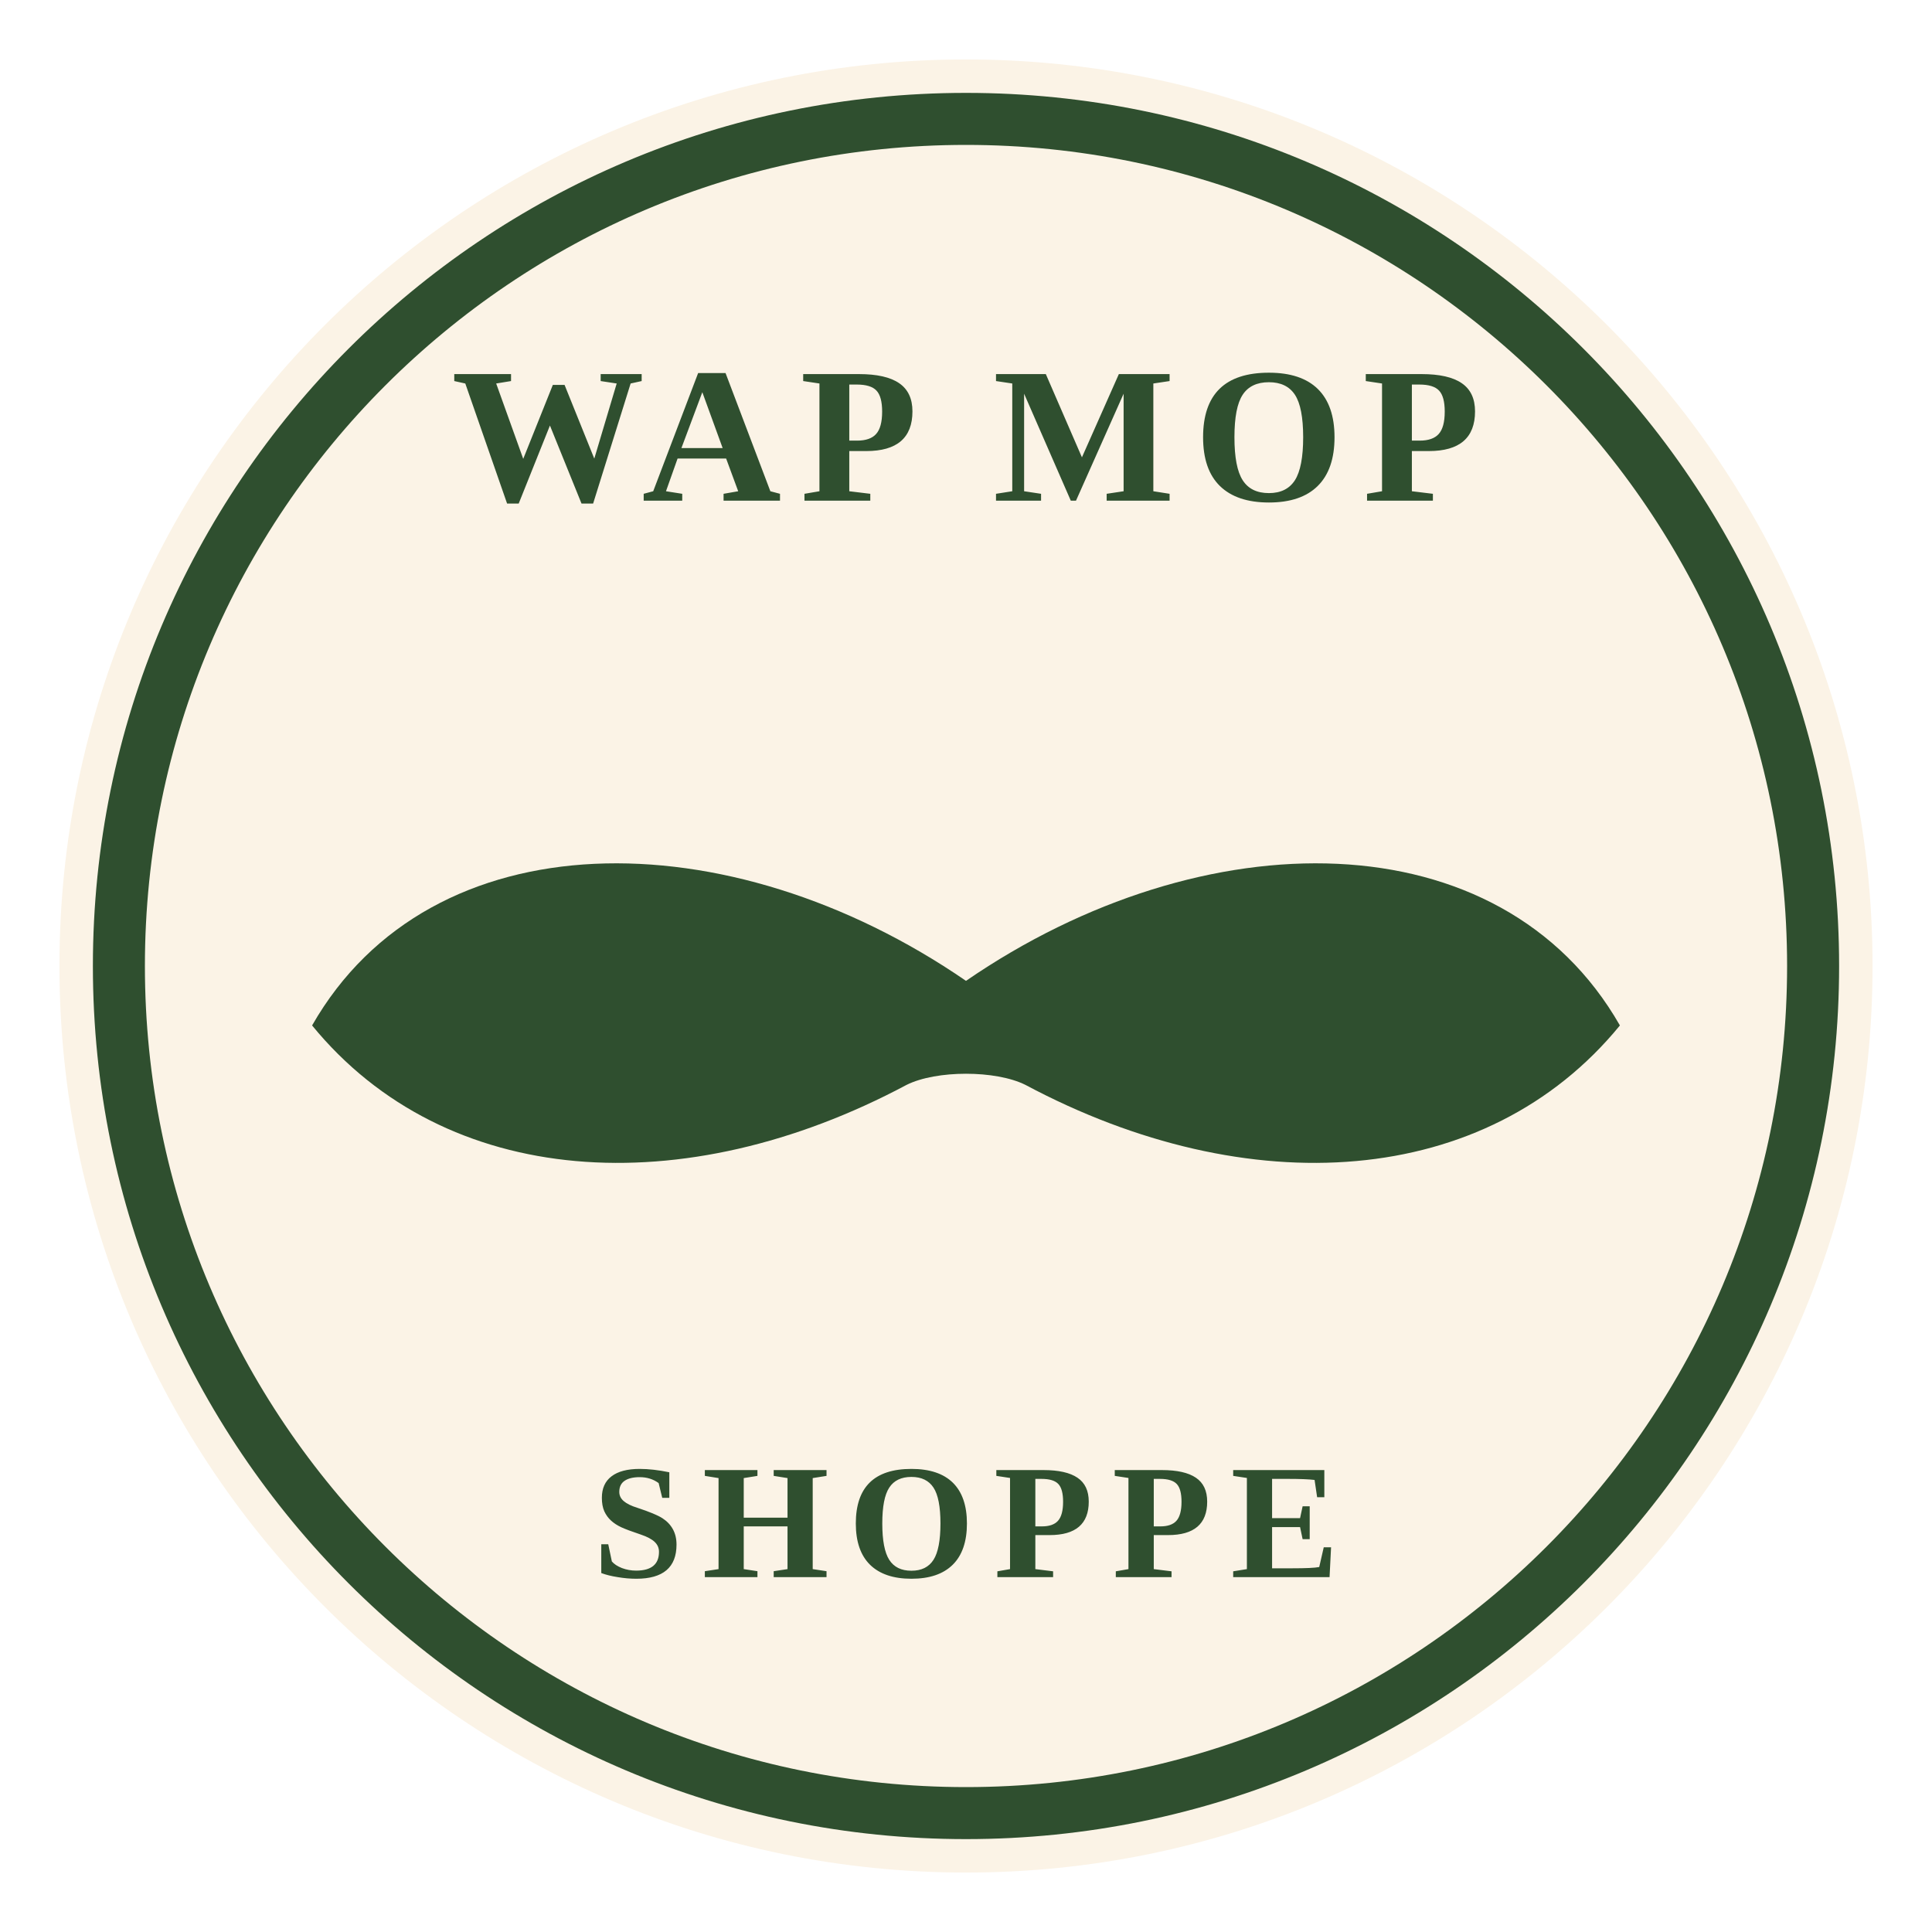
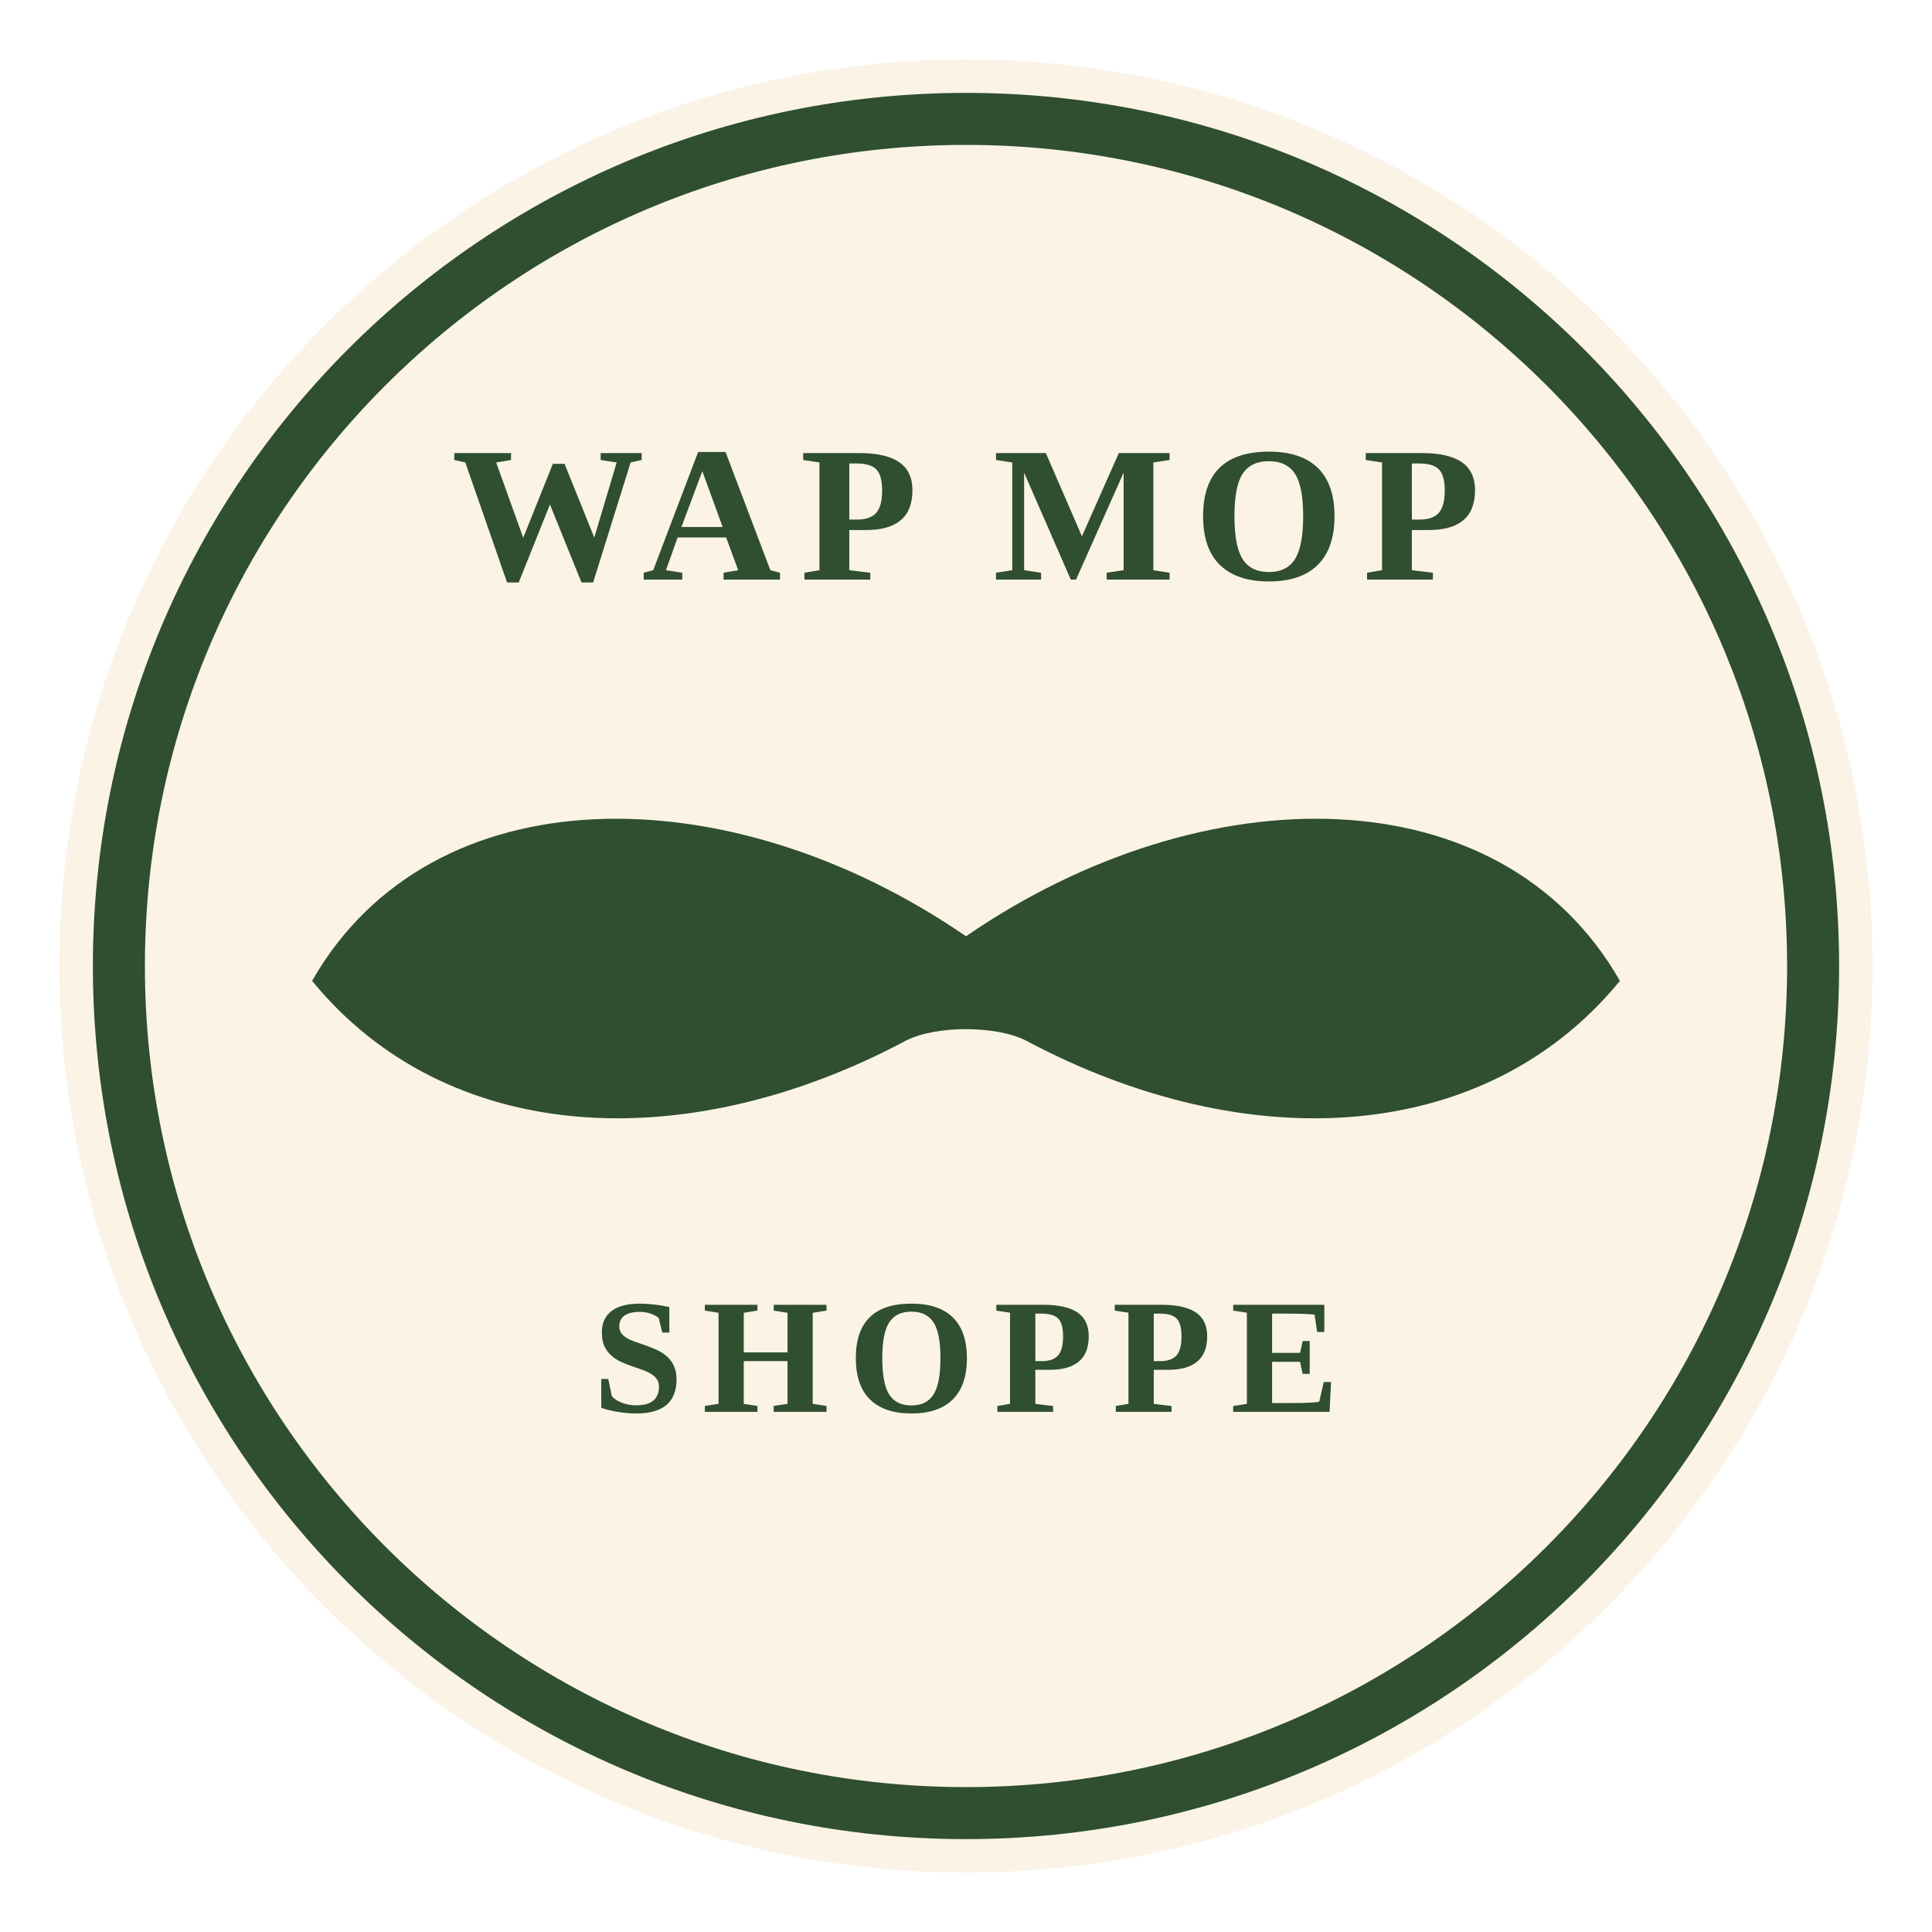
<svg xmlns="http://www.w3.org/2000/svg" viewBox="0 0 260 260" width="260" height="260">
  <defs>
    <style>
      .ink { fill:#2f4f2f; }
      .paper { fill:#fbf3e6; }
      .ring { fill:none; stroke:#2f4f2f; stroke-width:7; }
      .text {
        font-family: Georgia, "Times New Roman", serif;
        font-weight: 800;
        letter-spacing: 2.5px;
        fill:#2f4f2f;
        text-anchor: middle;
-         dominant-baseline: middle;
      }
    </style>
  </defs>
  <circle cx="130" cy="130" r="122" class="paper" />
  <circle cx="130" cy="130" r="114" class="ring" />
-   <text x="130" y="60" class="text" font-size="26">
+   <text x="130" y="78" class="text" font-size="26">
    WAP MOP
  </text>
-   <path class="ink" d="     M42 138     C58 110, 98 110, 130 132     C162 110, 202 110, 218 138     C200 160, 168 162, 138 146     C134 144, 126 144, 122 146     C92 162, 60 160, 42 138     Z   " />
-   <text x="130" y="206" class="text" font-size="22">
+   <path class="ink" d="     M42 132     C58 104, 98 104, 130 126     C162 104, 202 104, 218 132     C200 154, 168 156, 138 140     C134 138, 126 138, 122 140     C92 156, 60 154, 42 132     Z   " />
+   <text x="130" y="190" class="text" font-size="22">
    SHOPPE
  </text>
</svg>
